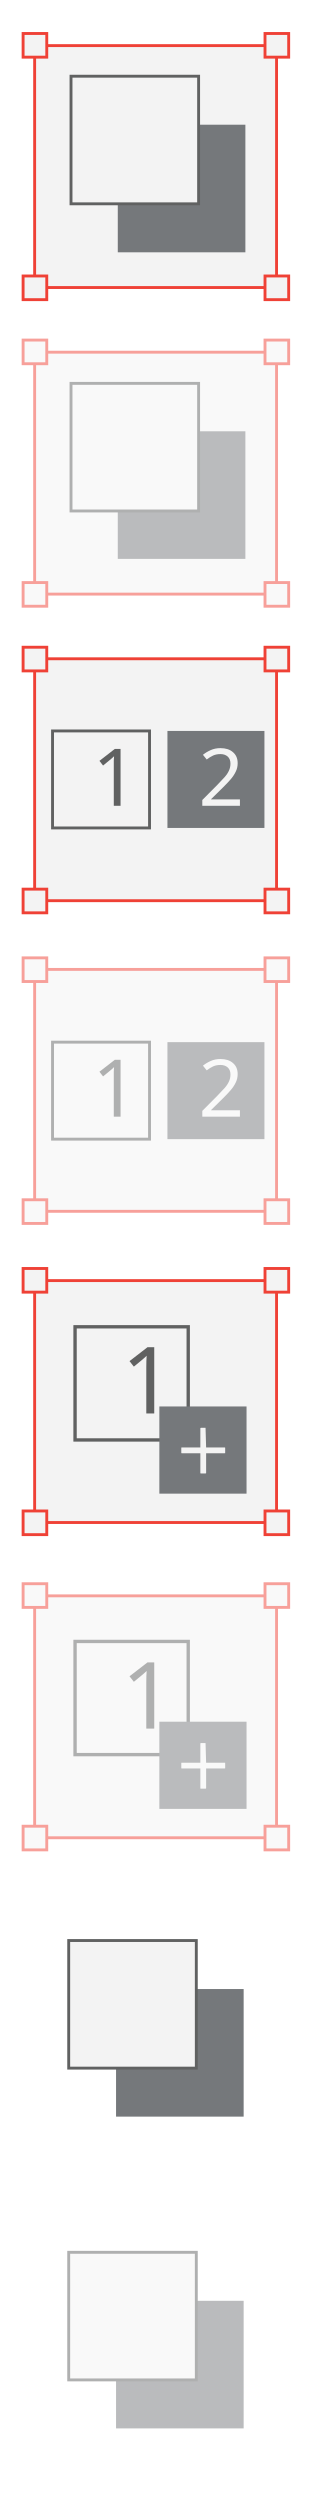
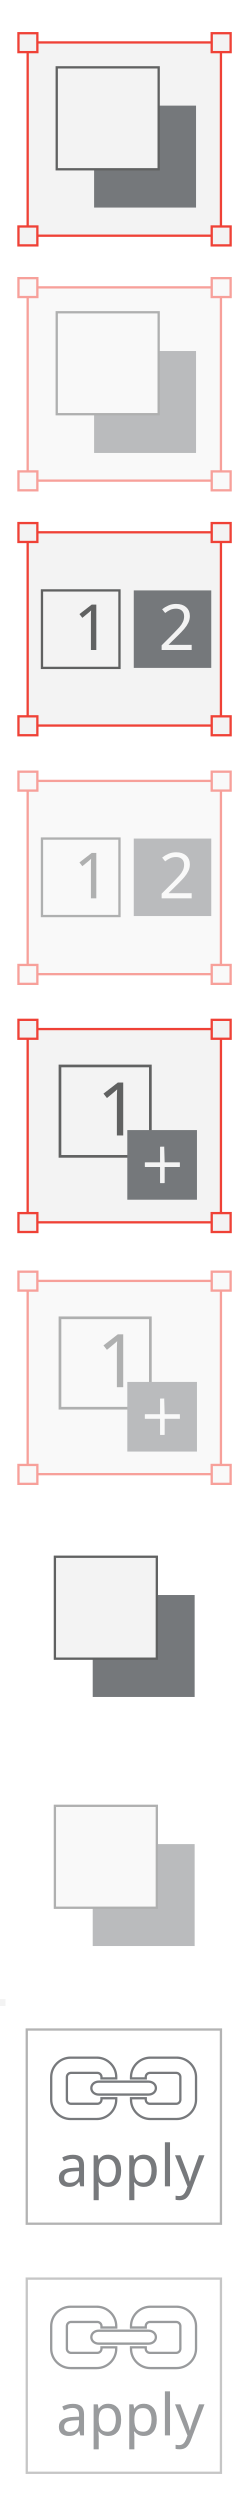
- <svg xmlns="http://www.w3.org/2000/svg" version="1.1" id="Layer_1" x="0px" y="0px" viewBox="0 0 54 433" style="enable-background:new 0 0 54 433;" xml:space="preserve">
+ <svg xmlns="http://www.w3.org/2000/svg" version="1.1" id="Layer_1" x="0px" y="0px" viewBox="0 0 54 542" style="enable-background:new 0 0 54 542;" xml:space="preserve">
  <style type="text/css">
	.st0{fill:#F3F3F3;stroke:#EF4136;stroke-width:0.5;stroke-miterlimit:10;}
	.st1{fill:#75787B;}
	.st2{fill:#F3F3F3;stroke:#606161;stroke-width:0.5;stroke-miterlimit:10;}
	.st3{fill:#606161;}
	.st4{font-family:'AdobeClean-SemiCn';}
	.st5{font-size:13.794px;}
	.st6{fill:#F3F3F3;}
	.st7{fill:#F3F3F3;stroke:#606161;stroke-width:0.582;stroke-miterlimit:10;}
	.st8{font-size:16.069px;}
	.st9{opacity:0.5;}
+ 	.st10{fill:none;stroke:#B3B3B3;stroke-width:0.5;stroke-miterlimit:10;}
+ 	.st11{fill:#77797C;}
+ 	.st12{font-family:'SourceSansPro-Regular';}
+ 	.st13{font-size:12.562px;}
+ 	.st14{fill:none;stroke:#77797C;stroke-width:0.5;stroke-miterlimit:10;}
+ 	.st15{opacity:0.75;}
</style>
  <g id="XMLID_727_">
    <g id="XMLID_730_">
-       <rect id="XMLID_738_" x="6" y="7.9" class="st0" width="41.9" height="41.9" />
+       <rect id="XMLID_738_" x="6" y="9.2" class="st0" width="41.9" height="41.9" />
      <g id="XMLID_735_">
-         <rect id="XMLID_737_" x="20.4" y="21.6" class="st1" width="22.1" height="22.1" />
-         <rect id="XMLID_736_" x="12.3" y="13.2" class="st2" width="22.1" height="22.1" />
+         <rect id="XMLID_737_" x="20.4" y="22.9" class="st1" width="22.1" height="22.1" />
+         <rect id="XMLID_736_" x="12.3" y="14.6" class="st2" width="22.1" height="22.1" />
      </g>
-       <rect id="XMLID_734_" x="4" y="5.8" class="st0" width="4.1" height="4.1" />
-       <rect id="XMLID_733_" x="45.9" y="5.8" class="st0" width="4.1" height="4.1" />
-       <rect id="XMLID_732_" x="4" y="47.8" class="st0" width="4.1" height="4.1" />
-       <rect id="XMLID_731_" x="45.9" y="47.8" class="st0" width="4.1" height="4.1" />
+       <rect id="XMLID_734_" x="4" y="7.2" class="st0" width="4.1" height="4.1" />
+       <rect id="XMLID_733_" x="45.9" y="7.2" class="st0" width="4.1" height="4.1" />
+       <rect id="XMLID_732_" x="4" y="49.1" class="st0" width="4.1" height="4.1" />
+       <rect id="XMLID_731_" x="45.9" y="49.1" class="st0" width="4.1" height="4.1" />
    </g>
  </g>
  <g id="XMLID_707_">
    <g id="XMLID_714_">
-       <rect id="XMLID_726_" x="6" y="114.1" class="st0" width="41.9" height="41.9" />
+       <rect id="XMLID_726_" x="6" y="115.4" class="st0" width="41.9" height="41.9" />
      <g id="XMLID_723_">
-         <rect id="XMLID_725_" x="29" y="126.6" class="st1" width="16.8" height="16.8" />
-         <rect id="XMLID_724_" x="9.1" y="126.6" class="st2" width="16.8" height="16.8" />
+         <rect id="XMLID_725_" x="29" y="128" class="st1" width="16.8" height="16.8" />
+         <rect id="XMLID_724_" x="9.1" y="128" class="st2" width="16.8" height="16.8" />
      </g>
-       <rect id="XMLID_722_" x="4" y="112.1" class="st0" width="4.1" height="4.1" />
-       <rect id="XMLID_721_" x="45.9" y="112.1" class="st0" width="4.1" height="4.1" />
-       <rect id="XMLID_720_" x="4" y="154" class="st0" width="4.1" height="4.1" />
-       <rect id="XMLID_719_" x="45.9" y="154" class="st0" width="4.1" height="4.1" />
+       <rect id="XMLID_722_" x="4" y="113.4" class="st0" width="4.1" height="4.1" />
+       <rect id="XMLID_721_" x="45.9" y="113.4" class="st0" width="4.1" height="4.1" />
+       <rect id="XMLID_720_" x="4" y="155.3" class="st0" width="4.1" height="4.1" />
+       <rect id="XMLID_719_" x="45.9" y="155.3" class="st0" width="4.1" height="4.1" />
      <g id="XMLID_716_">
-         <text id="XMLID_541_" transform="matrix(1 0 0 1 15.9902 139.5606)" class="st3 st4 st5">1</text>
+         <text id="XMLID_45_" transform="matrix(1 0 0 1 15.9902 140.9162)" class="st3 st4 st5">1</text>
      </g>
-       <text id="XMLID_715_" transform="matrix(1 0 0 1 34.383 139.56)" class="st6 st4 st5">2</text>
+       <text id="XMLID_715_" transform="matrix(1 0 0 1 34.383 140.9156)" class="st6 st4 st5">2</text>
    </g>
  </g>
  <g id="XMLID_679_">
    <g id="XMLID_683_">
      <g id="XMLID_700_">
-         <rect id="XMLID_702_" x="20.1" y="344.5" class="st1" width="22.1" height="22.1" />
-         <rect id="XMLID_701_" x="11.9" y="336.1" class="st2" width="22.1" height="22.1" />
+         <rect id="XMLID_702_" x="20.1" y="345.8" class="st1" width="22.1" height="22.1" />
+         <rect id="XMLID_701_" x="11.9" y="337.5" class="st2" width="22.1" height="22.1" />
      </g>
    </g>
  </g>
  <g id="XMLID_10_">
    <g id="XMLID_96_">
-       <rect id="XMLID_936_" x="6" y="221.8" class="st0" width="41.9" height="41.9" />
-       <rect id="XMLID_206_" x="4" y="219.7" class="st0" width="4.1" height="4.1" />
-       <rect id="XMLID_103_" x="45.9" y="219.7" class="st0" width="4.1" height="4.1" />
-       <rect id="XMLID_102_" x="4" y="261.7" class="st0" width="4.1" height="4.1" />
-       <rect id="XMLID_101_" x="45.9" y="261.7" class="st0" width="4.1" height="4.1" />
+       <rect id="XMLID_936_" x="6" y="223.1" class="st0" width="41.9" height="41.9" />
+       <rect id="XMLID_206_" x="4" y="221.1" class="st0" width="4.1" height="4.1" />
+       <rect id="XMLID_103_" x="45.9" y="221.1" class="st0" width="4.1" height="4.1" />
+       <rect id="XMLID_102_" x="4" y="263" class="st0" width="4.1" height="4.1" />
+       <rect id="XMLID_101_" x="45.9" y="263" class="st0" width="4.1" height="4.1" />
      <g id="XMLID_100_">
-         <rect id="XMLID_399_" x="13" y="229.8" class="st7" width="19.6" height="19.6" />
+         <rect id="XMLID_399_" x="13" y="231.1" class="st7" width="19.6" height="19.6" />
        <g id="XMLID_98_">
-           <text id="XMLID_542_" transform="matrix(1 0 0 1 21.0107 244.8082)" class="st3 st4 st8">1</text>
+           <text id="XMLID_44_" transform="matrix(1 0 0 1 21.0107 246.1638)" class="st3 st4 st8">1</text>
        </g>
      </g>
      <g id="XMLID_99_">
-         <rect id="XMLID_935_" x="27.6" y="243.6" class="st1" width="15.1" height="15.1" />
+         <rect id="XMLID_935_" x="27.6" y="245" class="st1" width="15.1" height="15.1" />
        <g id="XMLID_97_">
-           <path id="XMLID_60_" class="st6" d="M35.6,247.3C35.7,247.3,35.7,247.3,35.6,247.3l0.1,3.4h3.2c0.1,0,0.1,0,0.1,0.1v0.8      c0,0.1,0,0.1-0.1,0.1h-3.2v3.4c0,0,0,0.1-0.1,0.1h-0.8c-0.1,0-0.1,0-0.1-0.1v-3.4h-3.2c-0.1,0-0.1,0-0.1-0.1v-0.8      c0-0.1,0-0.1,0.1-0.1h3.2v-3.3c0,0,0-0.1,0.1-0.1H35.6z" />
+           <path id="XMLID_60_" class="st6" d="M35.6,248.6C35.7,248.6,35.7,248.7,35.6,248.6l0.1,3.4h3.2c0.1,0,0.1,0,0.1,0.1v0.8      c0,0.1,0,0.1-0.1,0.1h-3.2v3.4c0,0,0,0.1-0.1,0.1h-0.8c-0.1,0-0.1,0-0.1-0.1V253h-3.2c-0.1,0-0.1,0-0.1-0.1v-0.8      c0-0.1,0-0.1,0.1-0.1h3.2v-3.3c0,0,0-0.1,0.1-0.1H35.6z" />
        </g>
      </g>
    </g>
  </g>
  <g id="XMLID_363_" class="st9">
    <g id="XMLID_365_">
-       <rect id="XMLID_400_" x="6" y="61" class="st0" width="41.9" height="41.9" />
+       <rect id="XMLID_400_" x="6" y="62.3" class="st0" width="41.9" height="41.9" />
      <g id="XMLID_396_">
-         <rect id="XMLID_398_" x="20.4" y="74.7" class="st1" width="22.1" height="22.1" />
-         <rect id="XMLID_397_" x="12.3" y="66.4" class="st2" width="22.1" height="22.1" />
+         <rect id="XMLID_398_" x="20.4" y="76.1" class="st1" width="22.1" height="22.1" />
+         <rect id="XMLID_397_" x="12.3" y="67.7" class="st2" width="22.1" height="22.1" />
      </g>
-       <rect id="XMLID_395_" x="4" y="58.9" class="st0" width="4.1" height="4.1" />
-       <rect id="XMLID_393_" x="45.9" y="58.9" class="st0" width="4.1" height="4.1" />
-       <rect id="XMLID_391_" x="4" y="100.9" class="st0" width="4.1" height="4.1" />
-       <rect id="XMLID_389_" x="45.9" y="100.9" class="st0" width="4.1" height="4.1" />
+       <rect id="XMLID_395_" x="4" y="60.3" class="st0" width="4.1" height="4.1" />
+       <rect id="XMLID_393_" x="45.9" y="60.3" class="st0" width="4.1" height="4.1" />
+       <rect id="XMLID_391_" x="4" y="102.2" class="st0" width="4.1" height="4.1" />
+       <rect id="XMLID_389_" x="45.9" y="102.2" class="st0" width="4.1" height="4.1" />
    </g>
  </g>
  <g id="XMLID_412_" class="st9">
    <g id="XMLID_415_">
-       <rect id="XMLID_431_" x="6" y="167.9" class="st0" width="41.9" height="41.9" />
+       <rect id="XMLID_431_" x="6" y="169.3" class="st0" width="41.9" height="41.9" />
      <g id="XMLID_426_">
-         <rect id="XMLID_429_" x="29" y="180.5" class="st1" width="16.8" height="16.8" />
-         <rect id="XMLID_428_" x="9.1" y="180.5" class="st2" width="16.8" height="16.8" />
+         <rect id="XMLID_429_" x="29" y="181.8" class="st1" width="16.8" height="16.8" />
+         <rect id="XMLID_428_" x="9.1" y="181.8" class="st2" width="16.8" height="16.8" />
      </g>
-       <rect id="XMLID_425_" x="4" y="165.9" class="st0" width="4.1" height="4.1" />
-       <rect id="XMLID_424_" x="45.9" y="165.9" class="st0" width="4.1" height="4.1" />
-       <rect id="XMLID_423_" x="4" y="207.8" class="st0" width="4.1" height="4.1" />
-       <rect id="XMLID_422_" x="45.9" y="207.8" class="st0" width="4.1" height="4.1" />
+       <rect id="XMLID_425_" x="4" y="167.3" class="st0" width="4.1" height="4.1" />
+       <rect id="XMLID_424_" x="45.9" y="167.3" class="st0" width="4.1" height="4.1" />
+       <rect id="XMLID_423_" x="4" y="209.2" class="st0" width="4.1" height="4.1" />
+       <rect id="XMLID_422_" x="45.9" y="209.2" class="st0" width="4.1" height="4.1" />
      <g id="XMLID_419_">
-         <text id="XMLID_543_" transform="matrix(1 0 0 1 15.9902 193.4034)" class="st3 st4 st5">1</text>
+         <text id="XMLID_41_" transform="matrix(1 0 0 1 15.9902 194.759)" class="st3 st4 st5">1</text>
      </g>
-       <text id="XMLID_418_" transform="matrix(1 0 0 1 34.383 193.4029)" class="st6 st4 st5">2</text>
+       <text id="XMLID_418_" transform="matrix(1 0 0 1 34.383 194.7585)" class="st6 st4 st5">2</text>
    </g>
  </g>
  <g id="XMLID_471_" class="st9">
    <g id="XMLID_472_">
-       <rect id="XMLID_487_" x="6" y="276.4" class="st0" width="41.9" height="41.9" />
-       <rect id="XMLID_486_" x="4" y="274.3" class="st0" width="4.1" height="4.1" />
-       <rect id="XMLID_485_" x="45.9" y="274.3" class="st0" width="4.1" height="4.1" />
-       <rect id="XMLID_484_" x="4" y="316.3" class="st0" width="4.1" height="4.1" />
-       <rect id="XMLID_483_" x="45.9" y="316.3" class="st0" width="4.1" height="4.1" />
+       <rect id="XMLID_487_" x="6" y="277.7" class="st0" width="41.9" height="41.9" />
+       <rect id="XMLID_486_" x="4" y="275.7" class="st0" width="4.1" height="4.1" />
+       <rect id="XMLID_485_" x="45.9" y="275.7" class="st0" width="4.1" height="4.1" />
+       <rect id="XMLID_484_" x="4" y="317.6" class="st0" width="4.1" height="4.1" />
+       <rect id="XMLID_483_" x="45.9" y="317.6" class="st0" width="4.1" height="4.1" />
      <g id="XMLID_478_">
-         <rect id="XMLID_482_" x="13" y="284.3" class="st7" width="19.6" height="19.6" />
+         <rect id="XMLID_482_" x="13" y="285.7" class="st7" width="19.6" height="19.6" />
        <g id="XMLID_479_">
-           <text id="XMLID_544_" transform="matrix(1 0 0 1 21.0107 299.3958)" class="st3 st4 st8">1</text>
+           <text id="XMLID_39_" transform="matrix(1 0 0 1 21.0107 300.7514)" class="st3 st4 st8">1</text>
        </g>
      </g>
      <g id="XMLID_473_">
-         <rect id="XMLID_477_" x="27.6" y="298.2" class="st1" width="15.1" height="15.1" />
+         <rect id="XMLID_477_" x="27.6" y="299.6" class="st1" width="15.1" height="15.1" />
        <g id="XMLID_474_">
-           <path id="XMLID_475_" class="st6" d="M35.6,301.9C35.7,301.9,35.7,301.9,35.6,301.9l0.1,3.4h3.2c0.1,0,0.1,0,0.1,0.1v0.8      c0,0.1,0,0.1-0.1,0.1h-3.2v3.4c0,0,0,0.1-0.1,0.1h-0.8c-0.1,0-0.1,0-0.1-0.1v-3.4h-3.2c-0.1,0-0.1,0-0.1-0.1v-0.8      c0-0.1,0-0.1,0.1-0.1h3.2V302c0,0,0-0.1,0.1-0.1H35.6z" />
+           <path id="XMLID_475_" class="st6" d="M35.6,303.2C35.7,303.2,35.7,303.3,35.6,303.2l0.1,3.4h3.2c0.1,0,0.1,0,0.1,0.1v0.8      c0,0.1,0,0.1-0.1,0.1h-3.2v3.4c0,0,0,0.1-0.1,0.1h-0.8c-0.1,0-0.1,0-0.1-0.1v-3.4h-3.2c-0.1,0-0.1,0-0.1-0.1v-0.8      c0-0.1,0-0.1,0.1-0.1h3.2v-3.3c0,0,0-0.1,0.1-0.1H35.6z" />
        </g>
      </g>
    </g>
  </g>
  <g id="XMLID_488_" class="st9">
    <g id="XMLID_489_">
      <g id="XMLID_490_">
-         <rect id="XMLID_492_" x="20.1" y="398.5" class="st1" width="22.1" height="22.1" />
-         <rect id="XMLID_491_" x="11.9" y="390.1" class="st2" width="22.1" height="22.1" />
+         <rect id="XMLID_492_" x="20.1" y="399.8" class="st1" width="22.1" height="22.1" />
+         <rect id="XMLID_491_" x="11.9" y="391.5" class="st2" width="22.1" height="22.1" />
+       </g>
+     </g>
+   </g>
+   <g id="XMLID_480_">
+     <rect id="XMLID_499_" x="5.8" y="440" class="st10" width="42.1" height="42.1" />
+     <text id="XMLID_481_" transform="matrix(1 0 0 1 12.1867 473.994)" class="st11 st12 st13">apply</text>
+     <g id="XMLID_588_">
+       <g id="XMLID_592_">
+         <path id="XMLID_593_" class="st14" d="M32.2,454.1H21.4c-0.9,0-1.6-0.6-1.6-1.4c0-0.8,0.7-1.4,1.6-1.4h10.8     c0.9,0,1.6,0.6,1.6,1.4C33.8,453.5,33.1,454.1,32.2,454.1z" />
+       </g>
+       <g id="XMLID_589_">
+         <path id="XMLID_591_" class="st14" d="M38.3,446.1h-5.7c-2.3,0-4.2,1.9-4.2,4.2v0.3h3.2v-0.3c0-0.5,0.4-0.9,0.9-0.9h5.7     c0.5,0,0.9,0.4,0.9,0.9v4.9c0,0.5-0.4,0.9-0.9,0.9h-5.7c-0.5,0-0.9-0.4-0.9-0.9v-0.3h-3.2v0.3c0,2.3,1.9,4.2,4.2,4.2h5.7     c2.3,0,4.2-1.9,4.2-4.2v-4.9C42.5,448,40.6,446.1,38.3,446.1z" />
+         <path id="XMLID_590_" class="st14" d="M22,455.2c0,0.5-0.4,0.9-0.9,0.9h-5.7c-0.5,0-0.9-0.4-0.9-0.9v-4.9c0-0.5,0.4-0.9,0.9-0.9     h5.7c0.5,0,0.9,0.4,0.9,0.9v0.3h3.2v-0.3c0-2.3-1.9-4.2-4.2-4.2h-5.7c-2.3,0-4.2,1.9-4.2,4.2v4.9c0,2.3,1.9,4.2,4.2,4.2h5.7     c2.3,0,4.2-1.9,4.2-4.2v-0.3H22V455.2z" />
+       </g>
+     </g>
+   </g>
+   <rect id="XMLID_12_" y="433.4" class="st6" width="1.2" height="1.5" />
+   <g id="XMLID_30_" class="st15">
+     <rect id="XMLID_38_" x="5.8" y="494" class="st10" width="42.1" height="42.1" />
+     <text id="XMLID_37_" transform="matrix(1 0 0 1 12.1867 527.994)" class="st11 st12 st13">apply</text>
+     <g id="XMLID_31_">
+       <g id="XMLID_35_">
+         <path id="XMLID_36_" class="st14" d="M32.2,508.1H21.4c-0.9,0-1.6-0.6-1.6-1.4c0-0.8,0.7-1.4,1.6-1.4h10.8c0.9,0,1.6,0.6,1.6,1.4     C33.8,507.5,33.1,508.1,32.2,508.1z" />
+       </g>
+       <g id="XMLID_32_">
+         <path id="XMLID_34_" class="st14" d="M38.3,500.1h-5.7c-2.3,0-4.2,1.9-4.2,4.2v0.3h3.2v-0.3c0-0.5,0.4-0.9,0.9-0.9h5.7     c0.5,0,0.9,0.4,0.9,0.9v4.9c0,0.5-0.4,0.9-0.9,0.9h-5.7c-0.5,0-0.9-0.4-0.9-0.9v-0.3h-3.2v0.3c0,2.3,1.9,4.2,4.2,4.2h5.7     c2.3,0,4.2-1.9,4.2-4.2v-4.9C42.5,502,40.6,500.1,38.3,500.1z" />
+         <path id="XMLID_33_" class="st14" d="M22,509.2c0,0.5-0.4,0.9-0.9,0.9h-5.7c-0.5,0-0.9-0.4-0.9-0.9v-4.9c0-0.5,0.4-0.9,0.9-0.9     h5.7c0.5,0,0.9,0.4,0.9,0.9v0.3h3.2v-0.3c0-2.3-1.9-4.2-4.2-4.2h-5.7c-2.3,0-4.2,1.9-4.2,4.2v4.9c0,2.3,1.9,4.2,4.2,4.2h5.7     c2.3,0,4.2-1.9,4.2-4.2v-0.3H22V509.2z" />
      </g>
    </g>
  </g>
</svg>
